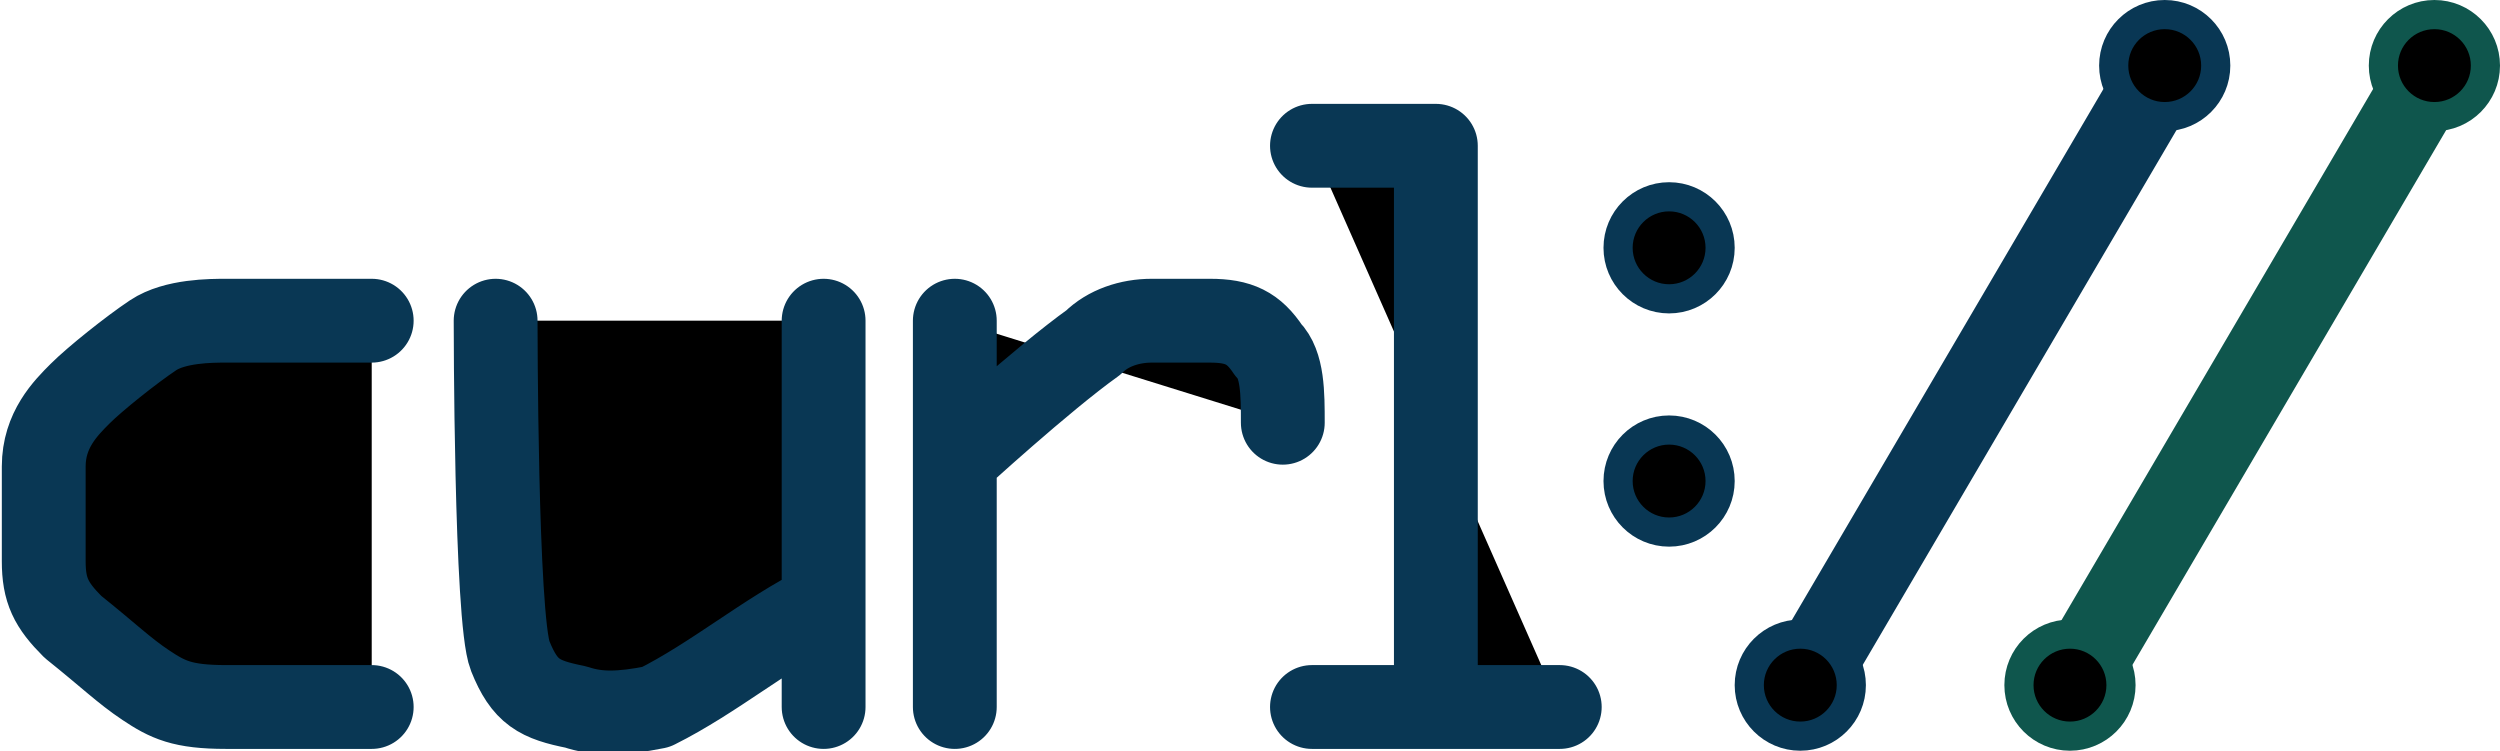
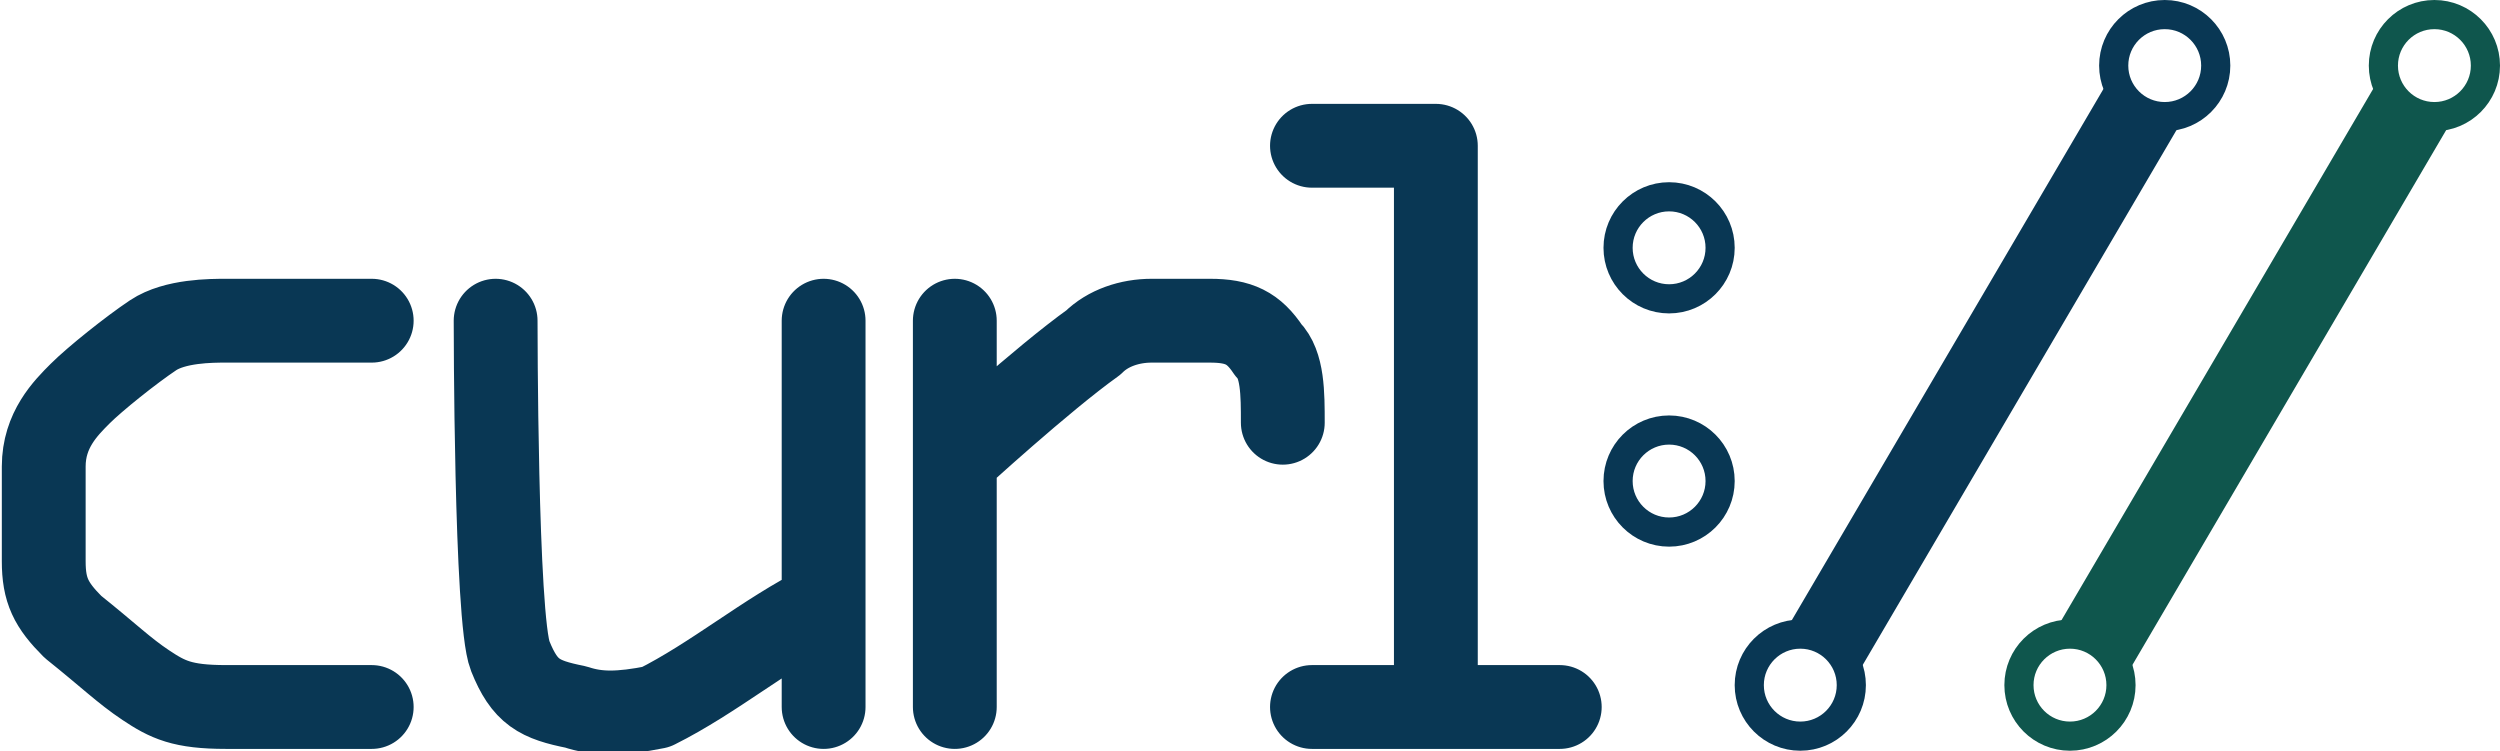
<svg xmlns="http://www.w3.org/2000/svg" viewBox="0 0 343 103">
-   <g stroke="#093754" stroke-width="11.5" stroke-linejoin="round">
+   <g fill="none" stroke="#093754" stroke-width="11.5" stroke-linejoin="round">
    <path d="M51 44H31c-2 0-7 0-10 2s-8 6-10 8-5 5-5 10v13c0 4 1 6 4 9 5 4 7 6 10 8s5 3 11 3h20m17-53s0 41 2 46 4 6 9 7c3 1 6 1 11 0 8-4 15-10 23-14v14-53m18 0v53-34s12-11 19-16c2-2 5-3 8-3h8c4 0 6 1 8 4 2 2 2 6 2 10m4-38h17v77h-17 34" stroke-linecap="round" />
    <path d="m250.5 88.5 44-75" />
    <g stroke-width="4">
      <circle cx="229" cy="34" r="7" />
      <circle cx="229" cy="66" r="7" />
      <circle cx="247" cy="94" r="7" />
      <circle cx="297" cy="9" r="7" />
      <g stroke="#0f564d">
        <circle cx="284" cy="94" r="7" />
        <circle cx="334" cy="9" r="7" />
      </g>
    </g>
    <path d="m287.5 88.5 44-75" stroke="#0f564d" />
  </g>
</svg>
